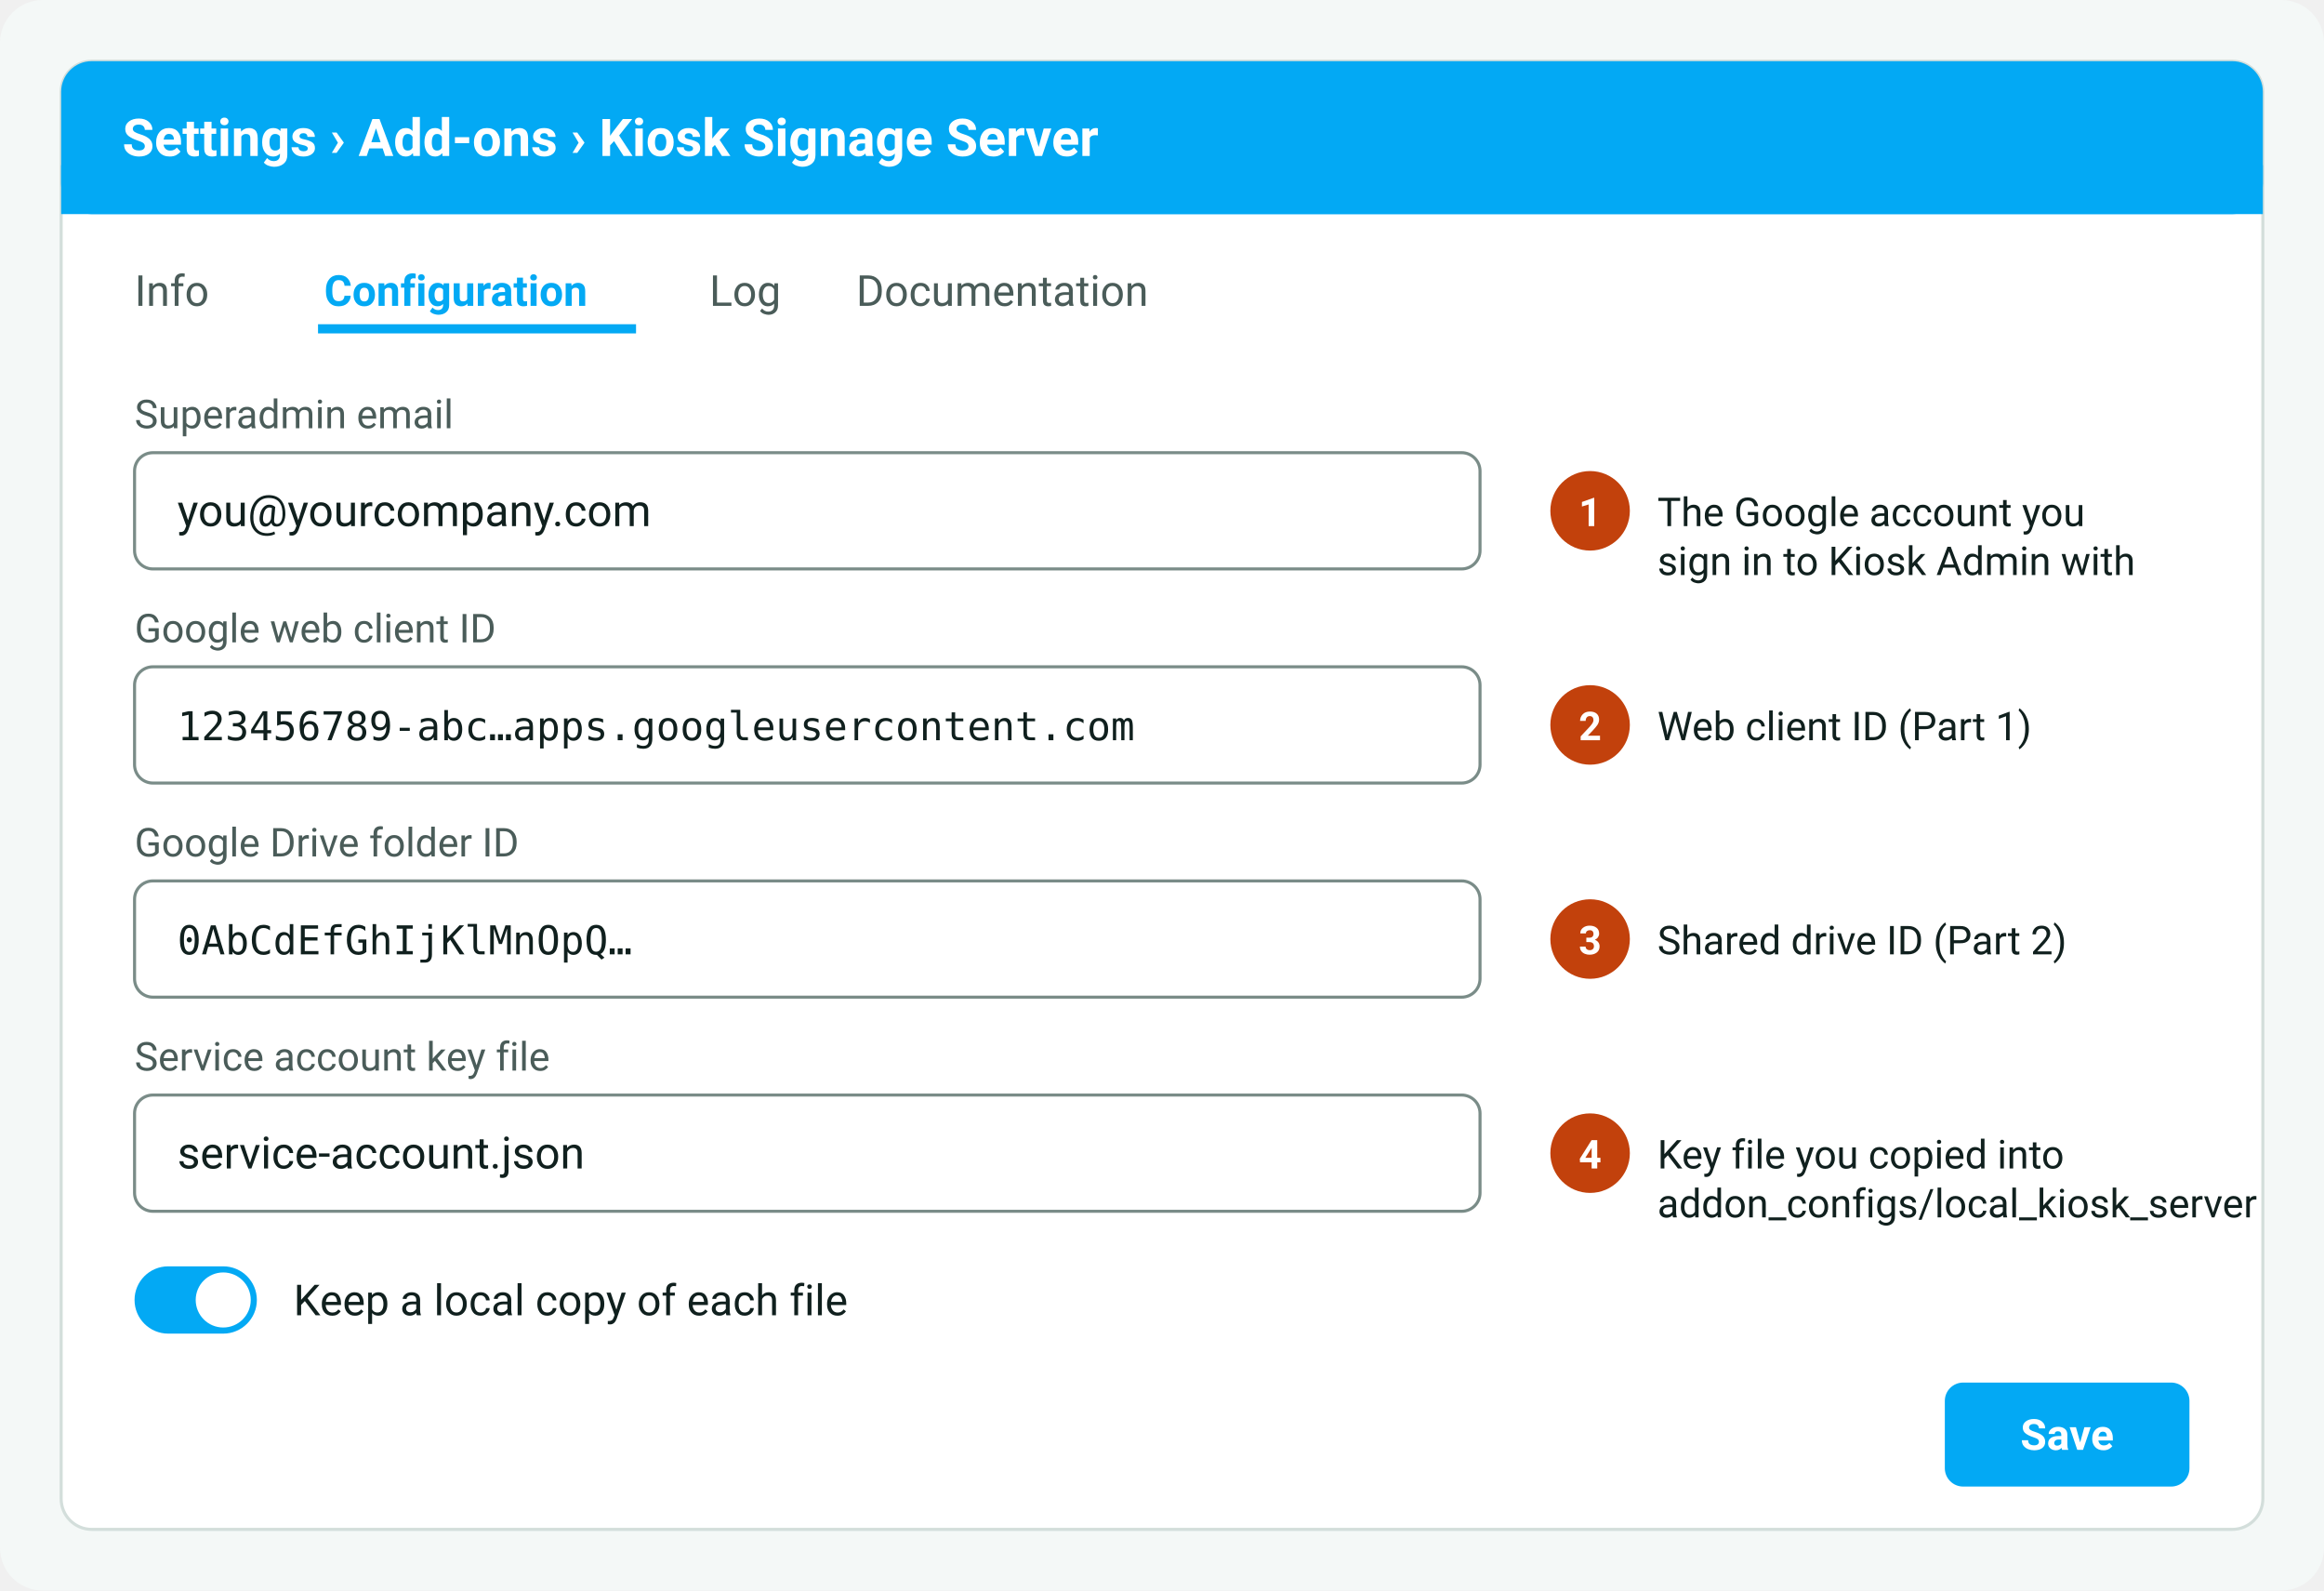
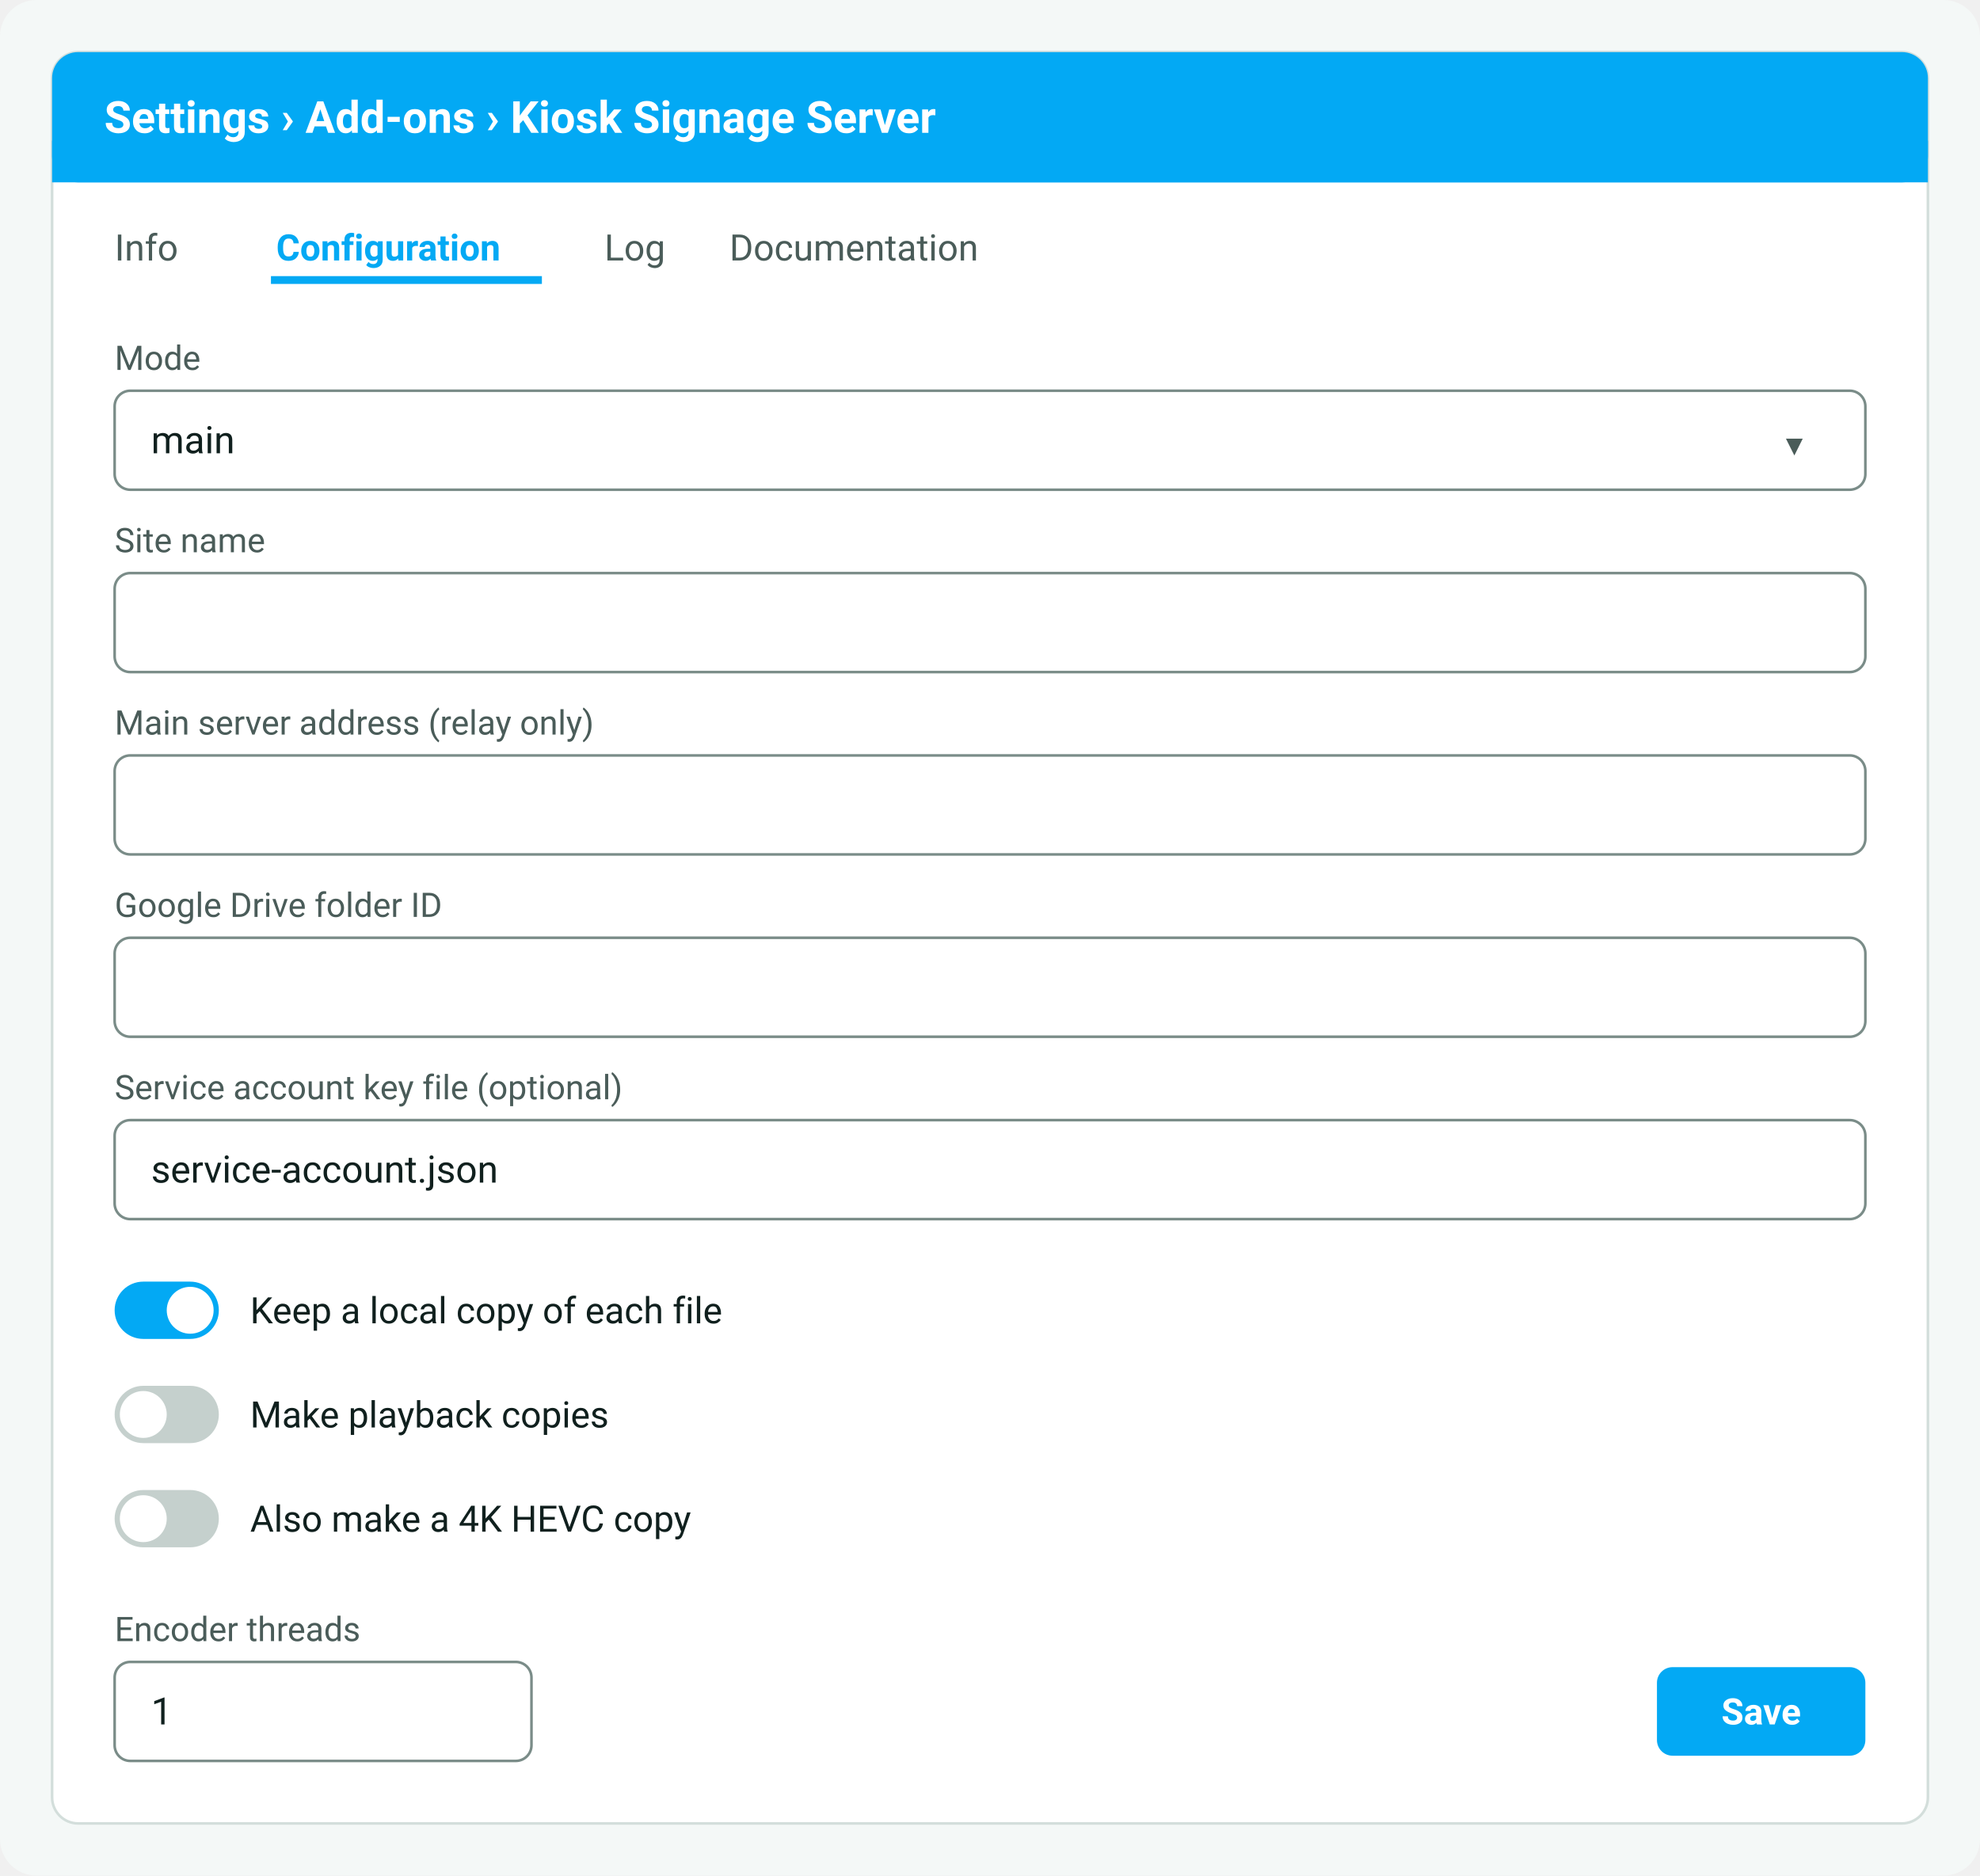
- <svg xmlns="http://www.w3.org/2000/svg" width="760" height="520" viewBox="0 0 760 520" font-family="Segoe UI, Roboto, Helvetica, Arial, sans-serif">
-   <rect width="760" height="520" rx="14" fill="#F4F8F7" />
-   <rect x="20" y="20" width="720" height="480" rx="10" fill="#FFFFFF" stroke="#D3DEDB" />
+ <svg xmlns="http://www.w3.org/2000/svg" width="760" height="720" viewBox="0 0 760 720" font-family="Segoe UI, Roboto, Helvetica, Arial, sans-serif">
+   <rect width="760" height="720" rx="14" fill="#F4F8F7" />
+   <rect x="20" y="20" width="720" height="680" rx="10" fill="#FFFFFF" stroke="#D3DEDB" />
  <rect x="20" y="20" width="720" height="50" rx="10" fill="#03A9F4" />
  <rect x="20" y="54" width="720" height="16" fill="#03A9F4" />
  <text x="40" y="51" font-size="17" fill="#FFFFFF" font-weight="600">Settings › Add-ons › Kiosk Signage Server</text>
  <text x="44" y="100" font-size="14" fill="#4A5C59">Info</text>
  <text x="106" y="100" font-size="14" fill="#03A9F4" font-weight="700">Configuration</text>
  <rect x="104" y="106" width="104" height="3" fill="#03A9F4" />
  <text x="232" y="100" font-size="14" fill="#4A5C59">Log</text>
  <text x="280" y="100" font-size="14" fill="#4A5C59">Documentation</text>
-   <g font-size="13">
-     <text x="44" y="140" fill="#4A5C59">Superadmin email</text>
-     <rect x="44" y="148" width="440" height="38" rx="6" fill="#FFFFFF" stroke="#7A8C88" />
-     <text x="58" y="172" font-size="14.5" fill="#10201E">you@yourcompany.com</text>
-     <text x="44" y="210" fill="#4A5C59">Google web client ID</text>
-     <rect x="44" y="218" width="440" height="38" rx="6" fill="#FFFFFF" stroke="#7A8C88" />
-     <text x="58" y="242" font-size="13" fill="#10201E" font-family="Consolas, Menlo, monospace">123456789-abc…apps.googleusercontent.com</text>
-     <text x="44" y="280" fill="#4A5C59">Google Drive folder ID</text>
-     <rect x="44" y="288" width="440" height="38" rx="6" fill="#FFFFFF" stroke="#7A8C88" />
-     <text x="58" y="312" font-size="13" fill="#10201E" font-family="Consolas, Menlo, monospace">0AbCdEfGhIjKlMnOpQ…</text>
-     <text x="44" y="350" fill="#4A5C59">Service account key file</text>
-     <rect x="44" y="358" width="440" height="38" rx="6" fill="#FFFFFF" stroke="#7A8C88" />
-     <text x="58" y="382" font-size="14.5" fill="#10201E">service-account.json</text>
-     <rect x="44" y="414" width="40" height="22" rx="11" fill="#03A9F4" />
-     <circle cx="73" cy="425" r="9" fill="#FFFFFF" />
-     <text x="96" y="430" font-size="14" fill="#10201E">Keep a local copy of each file</text>
+   <g font-size="13" fill="#4A5C59">
+     <text x="44" y="142">Mode</text>
+     <text x="44" y="212">Site name</text>
+     <text x="44" y="282">Main server address (relay only)</text>
+     <text x="44" y="352">Google Drive folder ID</text>
+     <text x="44" y="422">Service account key file (optional)</text>
+     <text x="44" y="630">Encoder threads</text>
  </g>
-   <rect x="636" y="452" width="80" height="34" rx="6" fill="#03A9F4" />
-   <text x="676" y="474" font-size="14" fill="#FFFFFF" text-anchor="middle" font-weight="600">Save</text>
-   <g font-size="13">
-     <circle cx="520" cy="167" r="13" fill="#C2410C" />
-     <text x="520" y="172" fill="#FFFFFF" text-anchor="middle" font-weight="700">1</text>
-     <text x="542" y="172" fill="#10201E">The Google account you</text>
-     <text x="542" y="188" fill="#10201E">sign in to Kiosk Admin with</text>
-     <circle cx="520" cy="237" r="13" fill="#C2410C" />
-     <text x="520" y="242" fill="#FFFFFF" text-anchor="middle" font-weight="700">2</text>
-     <text x="542" y="242" fill="#10201E">Web client ID (Part 1)</text>
-     <circle cx="520" cy="307" r="13" fill="#C2410C" />
-     <text x="520" y="312" fill="#FFFFFF" text-anchor="middle" font-weight="700">3</text>
-     <text x="542" y="312" fill="#10201E">Shared drive ID (Part 2)</text>
-     <circle cx="520" cy="377" r="13" fill="#C2410C" />
-     <text x="520" y="382" fill="#FFFFFF" text-anchor="middle" font-weight="700">4</text>
-     <text x="542" y="382" fill="#10201E">Key file you copied into</text>
-     <text x="542" y="398" fill="#10201E">addon_configs/local_kiosk_server</text>
+   <g fill="#FFFFFF" stroke="#7A8C88">
+     <rect x="44" y="150" width="672" height="38" rx="6" />
+     <rect x="44" y="220" width="672" height="38" rx="6" />
+     <rect x="44" y="290" width="672" height="38" rx="6" />
+     <rect x="44" y="360" width="672" height="38" rx="6" />
+     <rect x="44" y="430" width="672" height="38" rx="6" />
+     <rect x="44" y="638" width="160" height="38" rx="6" />
  </g>
+   <text x="58" y="174" font-size="14.5" fill="#10201E">main</text>
+   <text x="692" y="175" font-size="13" fill="#4A5C59" text-anchor="end">▾</text>
+   <text x="58" y="454" font-size="14.5" fill="#10201E">service-account.json</text>
+   <text x="58" y="662" font-size="14.5" fill="#10201E">1</text>
+   <g font-size="14" fill="#10201E">
+     <rect x="44" y="492" width="40" height="22" rx="11" fill="#03A9F4" />
+     <circle cx="73" cy="503" r="9" fill="#FFFFFF" />
+     <text x="96" y="508">Keep a local copy of each file</text>
+     <rect x="44" y="532" width="40" height="22" rx="11" fill="#C5D0CD" />
+     <circle cx="55" cy="543" r="9" fill="#FFFFFF" />
+     <text x="96" y="548">Make playback copies</text>
+     <rect x="44" y="572" width="40" height="22" rx="11" fill="#C5D0CD" />
+     <circle cx="55" cy="583" r="9" fill="#FFFFFF" />
+     <text x="96" y="588">Also make a 4K HEVC copy</text>
+   </g>
+   <rect x="636" y="640" width="80" height="34" rx="6" fill="#03A9F4" />
+   <text x="676" y="662" font-size="14" fill="#FFFFFF" text-anchor="middle" font-weight="600">Save</text>
</svg>
